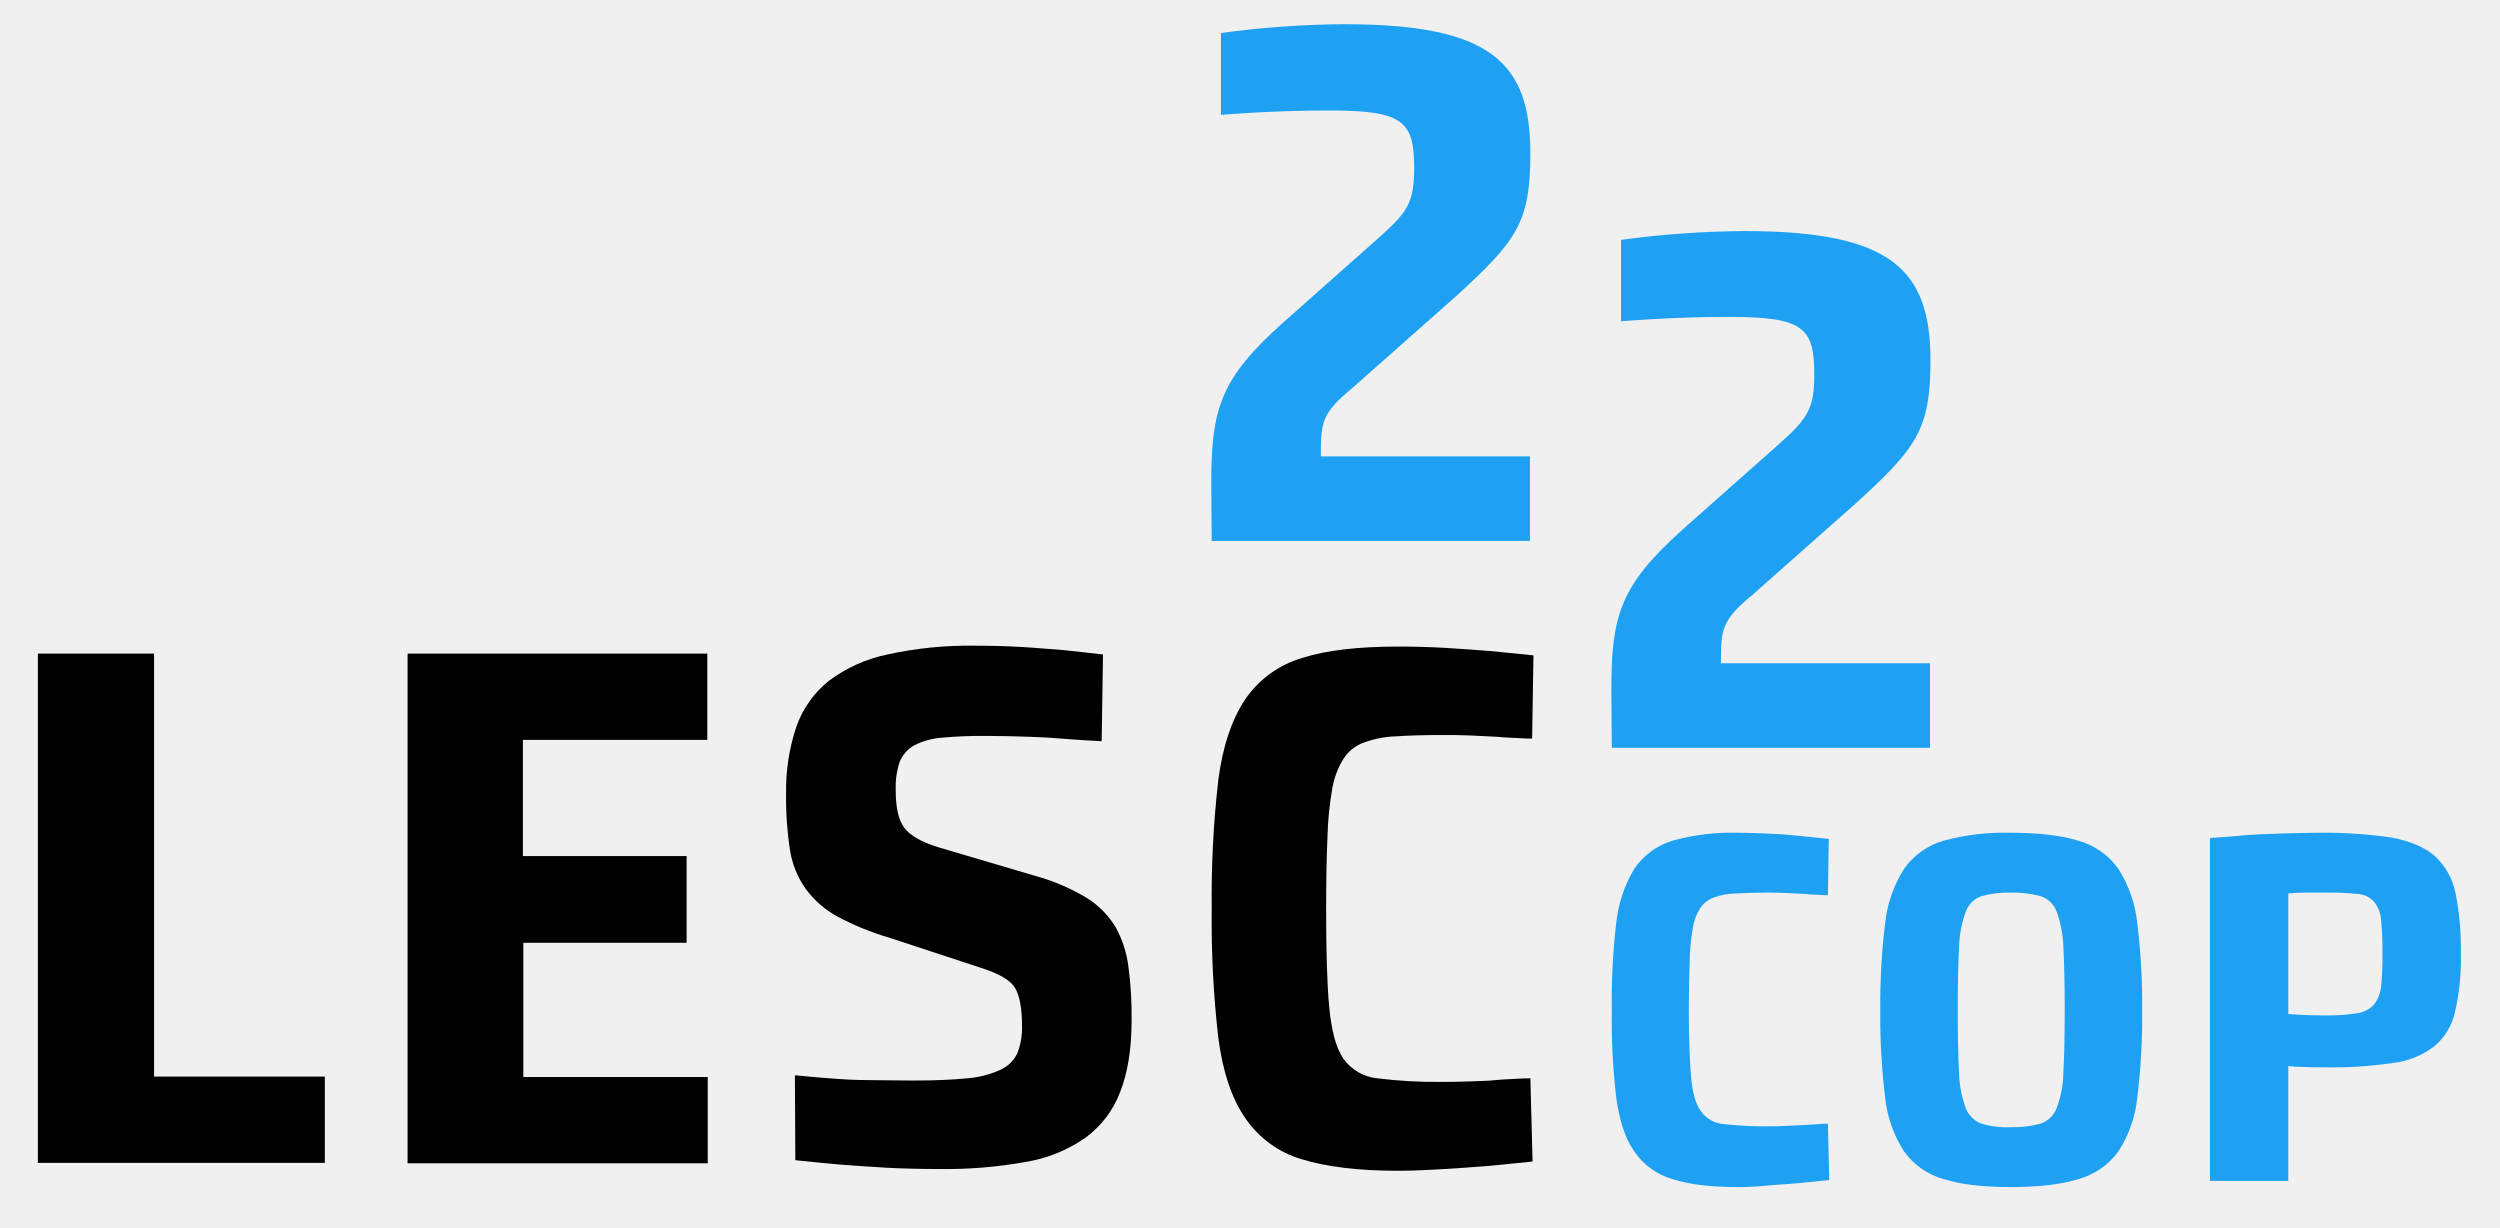
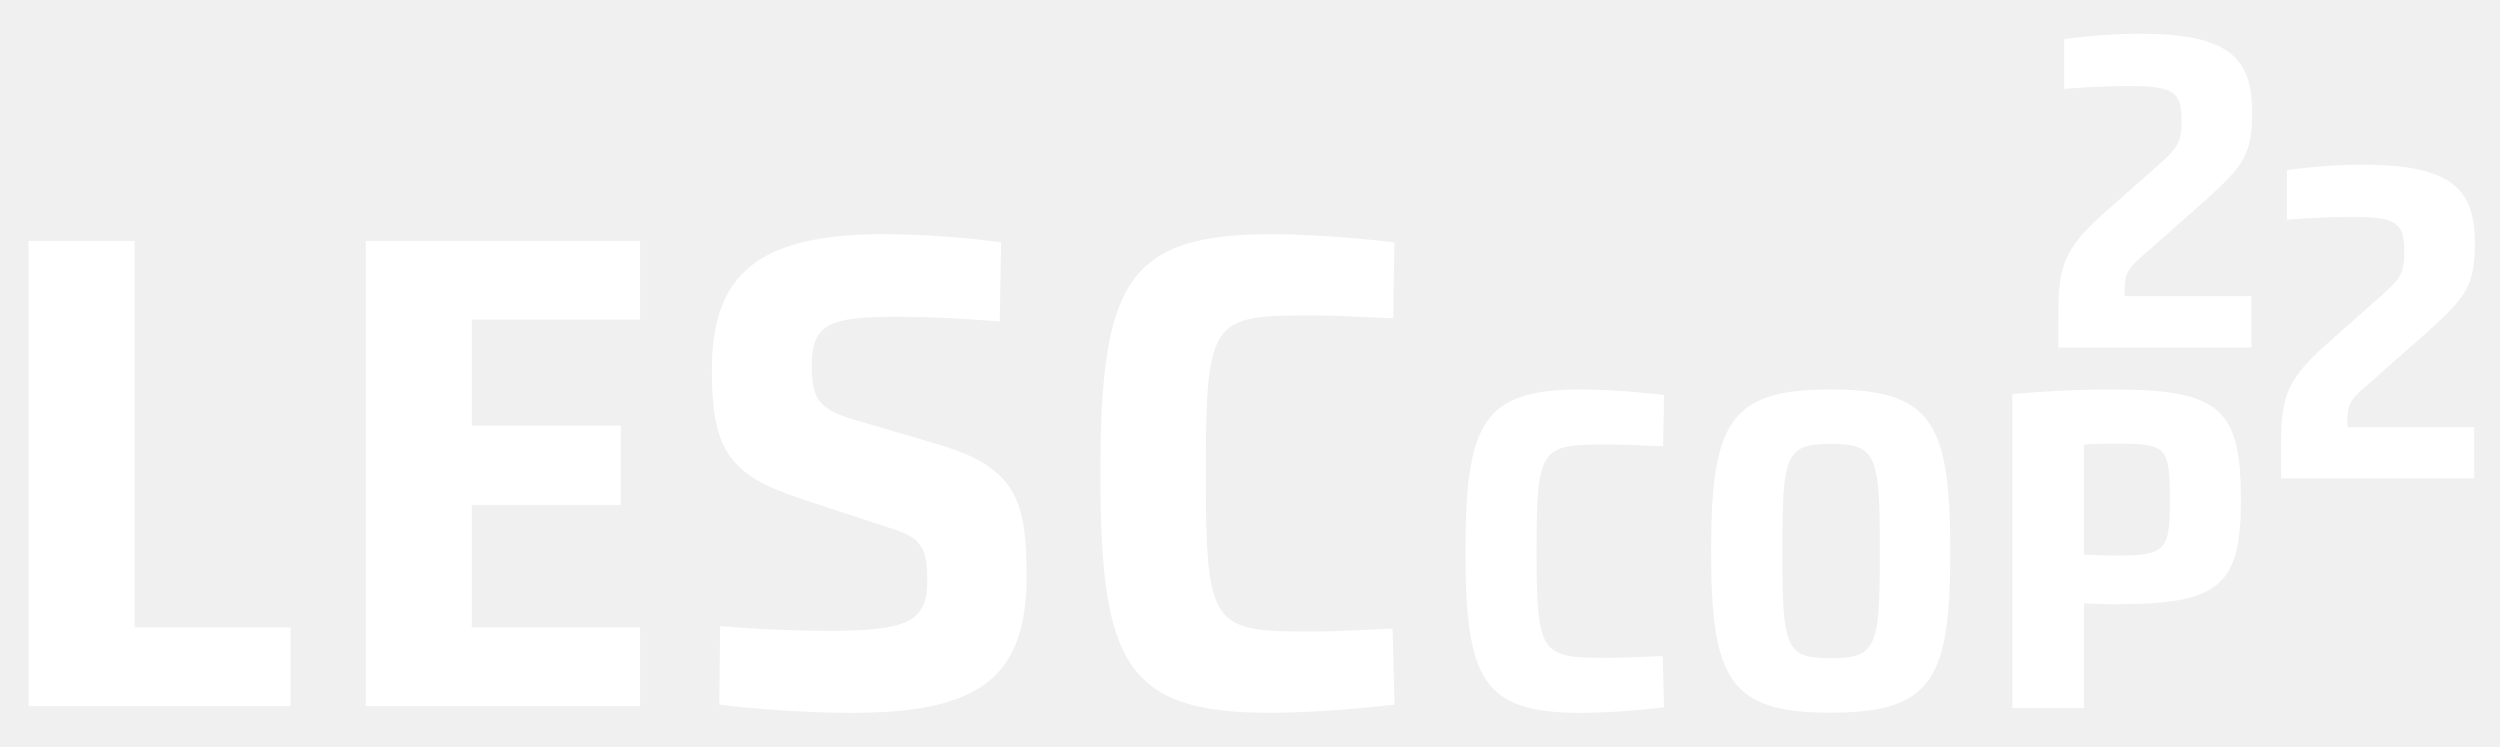
- <svg xmlns="http://www.w3.org/2000/svg" id="Layer_1" data-name="Layer 1" viewBox="0 0 568 279">
-   <g style="isolation: isolate">
-     <path d="M8.6,148.5H35v96.1H73.8v19.6H8.6Z" />
-     <path d="M92.5,148.5h68.2v19.6H118.8v26.4H156v19.7H118.9v30.5h41.9v19.6H92.6V148.5Z" />
-     <path d="M180.6,244.3c2.4.2,5,.5,8,.7,2.5.2,5.4.4,8.6.4s6.7.1,10.5.1c4.9,0,8.9-.2,12-.5a22.72,22.72,0,0,0,7.5-1.9,7.85,7.85,0,0,0,3.9-3.7,15.83,15.83,0,0,0,1.1-6.3c0-3.9-.5-6.7-1.5-8.5s-3.5-3.3-7.5-4.6l-21.3-7a61,61,0,0,1-11.7-4.8,21.65,21.65,0,0,1-7.1-6.2,20.49,20.49,0,0,1-3.6-8.8,75.89,75.89,0,0,1-.9-12.8,45.44,45.44,0,0,1,2.3-15.2,23.21,23.21,0,0,1,7.4-10.5,33.41,33.41,0,0,1,13.3-6,86.62,86.62,0,0,1,19.9-2c3.6,0,7.2.1,10.7.3s6.6.5,9.4.7c3.2.3,6.2.7,9,1l-.3,19.7c-2.5-.1-5.2-.3-8-.5-2.4-.2-5.1-.4-8.3-.5s-6.3-.2-9.6-.2a99.93,99.93,0,0,0-10.4.4,16.29,16.29,0,0,0-6.4,1.8,7.63,7.63,0,0,0-3.2,3.7,18.29,18.29,0,0,0-.9,6.3c0,4,.6,6.8,1.9,8.6s3.9,3.3,7.8,4.5l22,6.5a46.53,46.53,0,0,1,11.7,5,20.06,20.06,0,0,1,6.6,6.7,25,25,0,0,1,2.9,9.1,86.2,86.2,0,0,1,.7,12c0,6.6-.9,12-2.6,16.3a22.85,22.85,0,0,1-7.9,10.4A33,33,0,0,1,233,264a102.86,102.86,0,0,1-19.8,1.6c-4.1,0-8.1-.1-11.9-.3s-7.3-.5-10.4-.7c-3.6-.3-7-.7-10.2-1Z" />
-     <path d="M317.6,266c-9,0-16.2-.9-21.8-2.6a23.55,23.55,0,0,1-12.9-9.4c-3.1-4.5-5.1-10.6-6.1-18.2a233.39,233.39,0,0,1-1.5-29.2,235.78,235.78,0,0,1,1.5-29.4c1-7.7,3.1-13.8,6.1-18.3a23.79,23.79,0,0,1,12.9-9.4c5.6-1.8,12.9-2.6,22-2.6,3.5,0,7.1.1,10.7.3s6.9.5,9.9.7c3.5.3,6.9.7,10,1l-.3,18.9c-.7,0-1.7,0-3.1-.1s-3-.1-4.9-.3l-6-.3c-2.2-.1-4.3-.1-6.5-.1q-6.15,0-10.5.3a23,23,0,0,0-7.2,1.4,9.12,9.12,0,0,0-4.6,3.6,18.93,18.93,0,0,0-2.6,6.8,73.91,73.91,0,0,0-1.1,11.1c-.2,4.5-.3,10-.3,16.4,0,9.5.2,16.9.7,22.2s1.5,9.2,3.2,11.7A10.74,10.74,0,0,0,313,245a106.55,106.55,0,0,0,14.5.8c2,0,4.1,0,6.3-.1s4.2-.1,6-.3,3.5-.2,4.8-.3,2.4-.1,3.1-.1l.5,18.9c-3.2.3-6.5.7-10,1-3,.2-6.2.5-9.9.7C324.9,265.8,321.3,266,317.6,266Z" />
+ <svg xmlns="http://www.w3.org/2000/svg" id="Layer_1" data-name="Layer 1" viewBox="0 0 1248.99 373.01">
+   <g>
+     <g>
+       <path d="M14.26,120.36h53v193.1h77.9v39.3H14.26Z" fill="#fff" />
+       <path d="M182.76,120.36h137v39.3h-84.1v53h74.5v39.6h-74.5v61.2h84.1v39.3h-137Z" fill="#fff" />
+       <path d="M359.76,312.76s24.6,2.4,54.3,2.4c39,0,49.2-4.4,49.2-24.9,0-15.4-2-21.5-18.1-26.3l-42.7-14c-38.3-12.3-46.8-24.6-46.8-65.3,0-47.8,23.2-67.7,86.1-67.7a470.66,470.66,0,0,1,58.4,4.1l-.7,39.6s-25.6-2.4-51.9-2.4c-33.8,0-42,3.8-42,24.6,0,16.1,3.4,21.2,19.5,26.3l44.1,13c39.3,11.6,43.7,29,43.7,66,0,52.6-26.3,68-88.2,68a604.31,604.31,0,0,1-65.3-4.1Z" fill="#fff" />
+       <path d="M549.76,237c0-95.4,13-120,85.4-120,28.4,0,61.5,4.1,61.5,4.1L696,159c-5.1,0-23.9-1.4-41-1.4-49.6,0-52.6,1.4-52.6,79.3,0,76.9,3.4,78.6,52.6,78.6,16.7,0,35.5-1.4,40.7-1.4l1,37.9s-33.2,4.1-61.9,4.1C562.76,356.16,549.76,332,549.76,237Z" fill="#fff" />
+     </g>
+     <path d="M1028.36,156.13c0-22.47,2.73-31.58,21.61-48.59l29.51-26.13c8.65-7.71,10.44-10.71,10.44-21.14,0-14.1-3.65-17.29-25.93-17.29-17.48,0-32.71,1.4-32.71,1.4V19.58a282.31,282.31,0,0,1,37.5-2.73c44.55,0,56.38,11.84,56.38,39.29,0,21.15-4.32,26.6-22.74,43.42L1071,127.28c-9.31,7.71-9.57,10.44-9.57,20.68h63.36v25.66h-96.47Z" fill="#fff" />
+     <path d="M1139.63,221.52c0-22.47,2.72-31.58,21.61-48.6l29.51-26.13c8.65-7.71,10.44-10.7,10.44-21.14,0-14.09-3.65-17.28-25.93-17.28-17.48,0-32.71,1.39-32.71,1.39V85a283.13,283.13,0,0,1,37.5-2.72c44.54,0,56.38,11.83,56.38,39.29,0,21.14-4.32,26.59-22.74,43.41l-31.38,27.73c-9.31,7.71-9.57,10.44-9.57,20.67h63.36V239h-96.47Z" fill="#fff" />
+     <g>
+       <path d="M732.16,275.56c0-64.4,8.8-81,57.7-81,19.2,0,41.5,2.8,41.5,2.8l-.5,25.6c-3.5,0-16.2-.9-27.7-.9-33.5,0-35.5.9-35.5,53.5,0,51.9,2.3,53.1,35.5,53.1,11.3,0,24-.9,27.5-.9l.7,25.6s-22.4,2.8-41.8,2.8C740.86,356.06,732.16,339.66,732.16,275.56Z" fill="#fff" />
+       <path d="M854.86,275.56c0-64.4,9.2-81,59.5-81,51,0,60,16.6,60,81,0,63.9-9,80.5-60,80.5C864.16,356.06,854.86,339.46,854.86,275.56Zm84.3,0c0-48-1.4-53.8-24.7-53.8-22.6,0-24,5.8-24,53.8,0,47.8,1.4,53.3,24,53.3C937.76,328.86,939.16,323.26,939.16,275.56Z" fill="#fff" />
+       <path d="M1005.36,196.86s23.3-2.3,49.8-2.3c54.5,0,64.4,9.9,64.4,55.4,0,42.9-11.1,51.9-61.8,51.9-7.4,0-14.3-.2-16.6-.5v52.4h-35.8V196.86Zm53.3,80.7c24,0,25.4-3.7,25.4-27.7,0-26.1-1.4-28.2-25.4-28.2-6.9,0-13.2,0-17.5.5v54.9C1045.56,277.36,1051.56,277.56,1058.66,277.56Z" fill="#fff" />
+     </g>
  </g>
-   <path d="M275.2,109.8c0-16.8,2-23.7,16.2-36.4l22.1-19.6c6.5-5.8,7.8-8,7.8-15.8,0-10.6-2.7-12.9-19.4-12.9-13.1,0-24.5,1-24.5,1V7.5a215.12,215.12,0,0,1,28.1-2c33.4,0,42.2,8.8,42.2,29.4,0,15.8-3.2,19.9-17,32.5L307.2,88.2c-7,5.8-7.1,7.8-7.1,15.5h47.5v19.2H275.3l-.1-13.1Z" fill="#1ea1f2" />
-   <g style="isolation: isolate">
-     <path d="M394.7,269.7q-9.15,0-14.7-1.8a15.76,15.76,0,0,1-8.7-6.3c-2.1-3-3.4-7.1-4.1-12.3a152.67,152.67,0,0,1-1-19.7,153.32,153.32,0,0,1,1-19.8,30.14,30.14,0,0,1,4.1-12.4A16.15,16.15,0,0,1,380,191a50.14,50.14,0,0,1,14.8-1.8c2.4,0,4.8.1,7.2.2s4.7.3,6.7.5c2.4.2,4.6.5,6.8.7l-.2,12.8a18.75,18.75,0,0,1-2.1-.1c-.9,0-2-.1-3.3-.2s-2.6-.1-4.1-.2-2.9-.1-4.4-.1c-2.8,0-5.1.1-7.1.2a15.88,15.88,0,0,0-4.9.9,6.71,6.71,0,0,0-3.1,2.4,11.66,11.66,0,0,0-1.7,4.6,46.72,46.72,0,0,0-.7,7.5c-.1,3-.2,6.7-.2,11.1,0,6.4.2,11.4.5,15s1,6.2,2.2,7.9a7,7,0,0,0,5.3,3,80.57,80.57,0,0,0,9.8.5c1.4,0,2.8,0,4.3-.1s2.8-.1,4.1-.2,2.4-.1,3.3-.2,1.6-.1,2.1-.1l.3,12.8c-2.1.2-4.4.5-6.8.7-2,.2-4.2.3-6.7.5A62.28,62.28,0,0,1,394.7,269.7Z" fill="#1ea1f2" />
-     <path d="M456.8,269.7c-6.3,0-11.4-.6-15.2-1.8a16.5,16.5,0,0,1-9-6.3,27.79,27.79,0,0,1-4.3-12.3,150.27,150.27,0,0,1-1.1-19.7,150.85,150.85,0,0,1,1.1-19.8,28.72,28.72,0,0,1,4.3-12.4,16.52,16.52,0,0,1,9-6.4,52.63,52.63,0,0,1,15.2-1.8c6.4,0,11.5.6,15.4,1.8a16.76,16.76,0,0,1,9.1,6.4,28.72,28.72,0,0,1,4.3,12.4,152,152,0,0,1,1.1,19.8,150.27,150.27,0,0,1-1.1,19.7,27.79,27.79,0,0,1-4.3,12.3,16.76,16.76,0,0,1-9.1,6.3C468.3,269.1,463.2,269.7,456.8,269.7Zm0-13.6a23.78,23.78,0,0,0,6.8-.8,6,6,0,0,0,3.7-3.6,24.13,24.13,0,0,0,1.5-8c.2-3.5.3-8.2.3-14.2s-.1-10.7-.3-14.2a25.38,25.38,0,0,0-1.5-8.1,5.74,5.74,0,0,0-3.7-3.6,23.78,23.78,0,0,0-6.8-.8,22.74,22.74,0,0,0-6.6.8,5.83,5.83,0,0,0-3.6,3.6,25.38,25.38,0,0,0-1.5,8.1c-.2,3.5-.3,8.3-.3,14.2s.1,10.7.3,14.2a24.68,24.68,0,0,0,1.5,8,6.08,6.08,0,0,0,3.6,3.6A19.73,19.73,0,0,0,456.8,256.1Z" fill="#1ea1f2" />
-     <path d="M502.1,190.4c2.3-.2,4.8-.3,7.5-.6,2.3-.2,4.9-.3,7.9-.4s6.1-.2,9.5-.2a102.89,102.89,0,0,1,16.4,1.1c4.2.8,7.5,2.2,9.8,4.2a15.75,15.75,0,0,1,4.7,8.4,65.39,65.39,0,0,1,1.2,13.8,52.44,52.44,0,0,1-1.3,13.1,14.06,14.06,0,0,1-4.7,7.9,18.83,18.83,0,0,1-9.4,3.8,94,94,0,0,1-15.5,1c-1.8,0-3.5,0-5.1-.1a21,21,0,0,1-3.2-.2v26.1H502.1V190.4Zm17.8,40c1.1.1,2.4.1,3.8.2s3.1.1,4.9.1a41.19,41.19,0,0,0,7-.5,6.36,6.36,0,0,0,3.8-2A8.06,8.06,0,0,0,541,224a68.28,68.28,0,0,0,.3-7.2,74.23,74.23,0,0,0-.3-7.6,7.35,7.35,0,0,0-1.6-4.3,5.49,5.49,0,0,0-3.8-1.8,62.88,62.88,0,0,0-7-.3h-4.9a37.93,37.93,0,0,0-3.8.2Z" fill="#1ea1f2" />
-   </g>
-   <path d="M366.1,156.7c0-16.8,2-23.7,16.2-36.4l22.1-19.6c6.5-5.8,7.8-8,7.8-15.8,0-10.6-2.7-12.9-19.4-12.9-13.1,0-24.5,1-24.5,1V54.5a215.12,215.12,0,0,1,28.1-2c33.4,0,42.2,8.8,42.2,29.4,0,15.8-3.2,19.9-17,32.5l-23.5,20.8c-7,5.8-7.1,7.8-7.1,15.5h47.5v19.2H366.2l-.1-13.2Z" fill="#1ea1f2" />
</svg>
